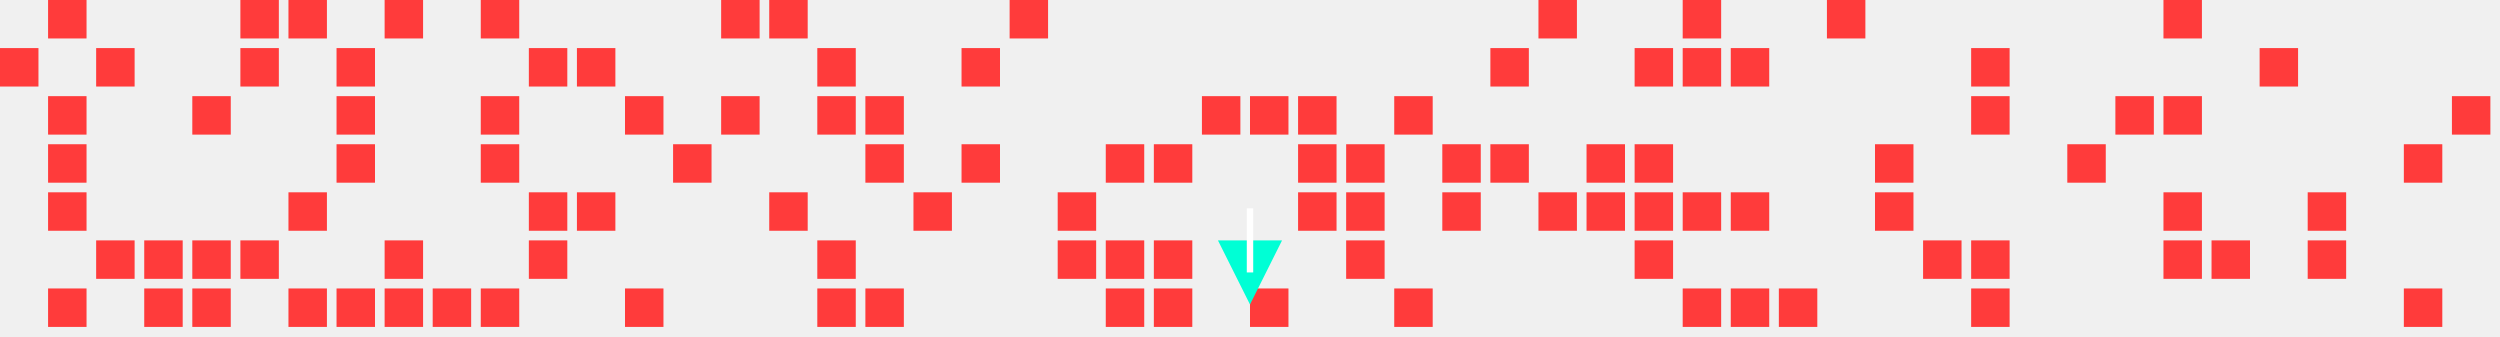
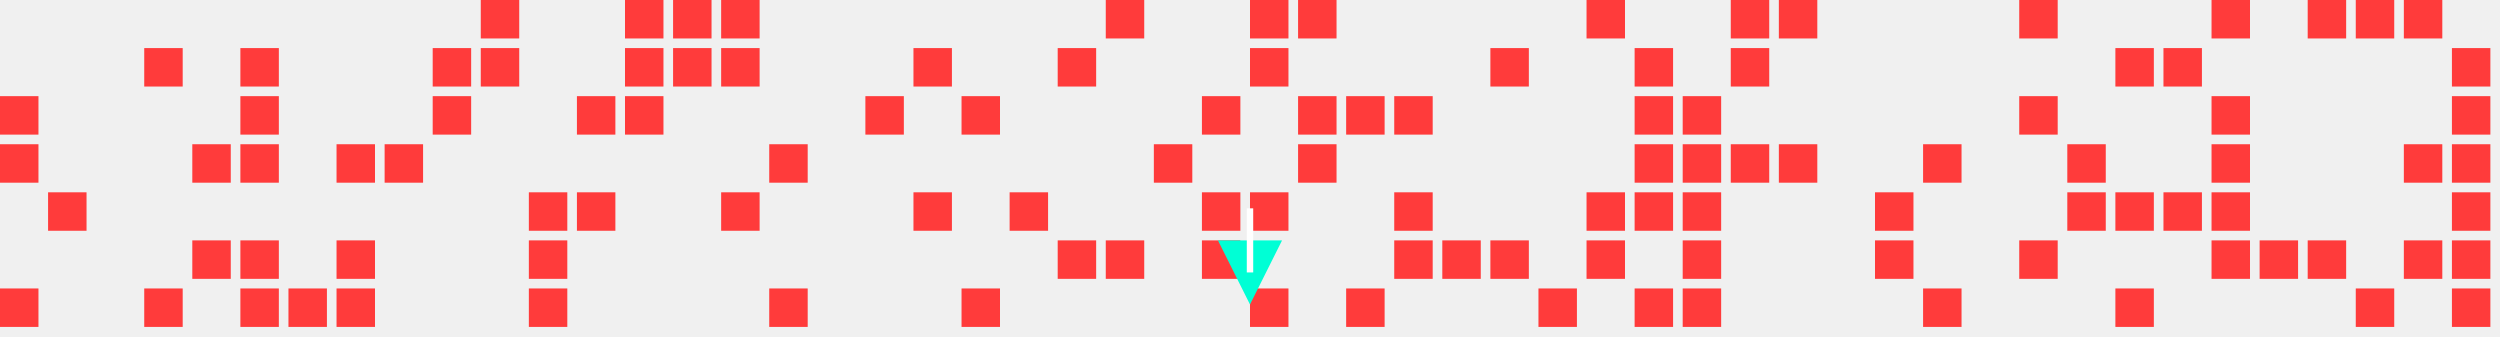
<svg xmlns="http://www.w3.org/2000/svg" width="780" height="105">
  <style>
.enemy { fill: #ff3b3b; }
.player { fill: #00ffd5; }
.bullet { fill: #fff; }
</style>
-   <rect class="enemy" x="0" y="15" width="12" height="12" />
-   <rect class="enemy" x="15" y="0" width="12" height="12" />
-   <rect class="enemy" x="15" y="30" width="12" height="12" />
-   <rect class="enemy" x="15" y="45" width="12" height="12" />
+   <rect class="enemy" x="0" y="30" width="12" height="12" />
+   <rect class="enemy" x="0" y="45" width="12" height="12" />
+   <rect class="enemy" x="0" y="90" width="12" height="12" />
  <rect class="enemy" x="15" y="60" width="12" height="12" />
-   <rect class="enemy" x="15" y="90" width="12" height="12" />
-   <rect class="enemy" x="30" y="15" width="12" height="12" />
-   <rect class="enemy" x="30" y="75" width="12" height="12" />
-   <rect class="enemy" x="45" y="75" width="12" height="12" />
+   <rect class="enemy" x="45" y="15" width="12" height="12" />
  <rect class="enemy" x="45" y="90" width="12" height="12" />
-   <rect class="enemy" x="60" y="30" width="12" height="12" />
+   <rect class="enemy" x="60" y="45" width="12" height="12" />
  <rect class="enemy" x="60" y="75" width="12" height="12" />
-   <rect class="enemy" x="60" y="90" width="12" height="12" />
-   <rect class="enemy" x="75" y="0" width="12" height="12" />
  <rect class="enemy" x="75" y="15" width="12" height="12" />
+   <rect class="enemy" x="75" y="30" width="12" height="12" />
+   <rect class="enemy" x="75" y="45" width="12" height="12" />
  <rect class="enemy" x="75" y="75" width="12" height="12" />
-   <rect class="enemy" x="90" y="0" width="12" height="12" />
-   <rect class="enemy" x="90" y="60" width="12" height="12" />
+   <rect class="enemy" x="75" y="90" width="12" height="12" />
  <rect class="enemy" x="90" y="90" width="12" height="12" />
-   <rect class="enemy" x="105" y="15" width="12" height="12" />
-   <rect class="enemy" x="105" y="30" width="12" height="12" />
  <rect class="enemy" x="105" y="45" width="12" height="12" />
+   <rect class="enemy" x="105" y="75" width="12" height="12" />
  <rect class="enemy" x="105" y="90" width="12" height="12" />
-   <rect class="enemy" x="120" y="0" width="12" height="12" />
-   <rect class="enemy" x="120" y="75" width="12" height="12" />
-   <rect class="enemy" x="120" y="90" width="12" height="12" />
-   <rect class="enemy" x="135" y="90" width="12" height="12" />
+   <rect class="enemy" x="120" y="45" width="12" height="12" />
+   <rect class="enemy" x="135" y="15" width="12" height="12" />
+   <rect class="enemy" x="135" y="30" width="12" height="12" />
  <rect class="enemy" x="150" y="0" width="12" height="12" />
-   <rect class="enemy" x="150" y="30" width="12" height="12" />
-   <rect class="enemy" x="150" y="45" width="12" height="12" />
-   <rect class="enemy" x="150" y="90" width="12" height="12" />
-   <rect class="enemy" x="165" y="15" width="12" height="12" />
+   <rect class="enemy" x="150" y="15" width="12" height="12" />
  <rect class="enemy" x="165" y="60" width="12" height="12" />
  <rect class="enemy" x="165" y="75" width="12" height="12" />
-   <rect class="enemy" x="180" y="15" width="12" height="12" />
+   <rect class="enemy" x="165" y="90" width="12" height="12" />
+   <rect class="enemy" x="180" y="30" width="12" height="12" />
  <rect class="enemy" x="180" y="60" width="12" height="12" />
+   <rect class="enemy" x="195" y="0" width="12" height="12" />
+   <rect class="enemy" x="195" y="15" width="12" height="12" />
  <rect class="enemy" x="195" y="30" width="12" height="12" />
-   <rect class="enemy" x="195" y="90" width="12" height="12" />
-   <rect class="enemy" x="210" y="45" width="12" height="12" />
+   <rect class="enemy" x="210" y="0" width="12" height="12" />
+   <rect class="enemy" x="210" y="15" width="12" height="12" />
  <rect class="enemy" x="225" y="0" width="12" height="12" />
-   <rect class="enemy" x="225" y="30" width="12" height="12" />
-   <rect class="enemy" x="240" y="0" width="12" height="12" />
-   <rect class="enemy" x="240" y="60" width="12" height="12" />
-   <rect class="enemy" x="255" y="15" width="12" height="12" />
-   <rect class="enemy" x="255" y="30" width="12" height="12" />
-   <rect class="enemy" x="255" y="75" width="12" height="12" />
-   <rect class="enemy" x="255" y="90" width="12" height="12" />
+   <rect class="enemy" x="225" y="15" width="12" height="12" />
+   <rect class="enemy" x="225" y="60" width="12" height="12" />
+   <rect class="enemy" x="240" y="45" width="12" height="12" />
+   <rect class="enemy" x="240" y="90" width="12" height="12" />
  <rect class="enemy" x="270" y="30" width="12" height="12" />
-   <rect class="enemy" x="270" y="45" width="12" height="12" />
-   <rect class="enemy" x="270" y="90" width="12" height="12" />
+   <rect class="enemy" x="285" y="15" width="12" height="12" />
  <rect class="enemy" x="285" y="60" width="12" height="12" />
-   <rect class="enemy" x="300" y="15" width="12" height="12" />
-   <rect class="enemy" x="300" y="45" width="12" height="12" />
-   <rect class="enemy" x="315" y="0" width="12" height="12" />
-   <rect class="enemy" x="330" y="60" width="12" height="12" />
+   <rect class="enemy" x="300" y="30" width="12" height="12" />
+   <rect class="enemy" x="300" y="90" width="12" height="12" />
+   <rect class="enemy" x="315" y="60" width="12" height="12" />
+   <rect class="enemy" x="330" y="15" width="12" height="12" />
  <rect class="enemy" x="330" y="75" width="12" height="12" />
-   <rect class="enemy" x="345" y="45" width="12" height="12" />
+   <rect class="enemy" x="345" y="0" width="12" height="12" />
  <rect class="enemy" x="345" y="75" width="12" height="12" />
-   <rect class="enemy" x="345" y="90" width="12" height="12" />
  <rect class="enemy" x="360" y="45" width="12" height="12" />
-   <rect class="enemy" x="360" y="75" width="12" height="12" />
-   <rect class="enemy" x="360" y="90" width="12" height="12" />
  <rect class="enemy" x="375" y="30" width="12" height="12" />
-   <rect class="enemy" x="390" y="30" width="12" height="12" />
+   <rect class="enemy" x="375" y="60" width="12" height="12" />
+   <rect class="enemy" x="375" y="75" width="12" height="12" />
+   <rect class="enemy" x="390" y="0" width="12" height="12" />
+   <rect class="enemy" x="390" y="15" width="12" height="12" />
+   <rect class="enemy" x="390" y="60" width="12" height="12" />
  <rect class="enemy" x="390" y="90" width="12" height="12" />
+   <rect class="enemy" x="405" y="0" width="12" height="12" />
  <rect class="enemy" x="405" y="30" width="12" height="12" />
  <rect class="enemy" x="405" y="45" width="12" height="12" />
-   <rect class="enemy" x="405" y="60" width="12" height="12" />
-   <rect class="enemy" x="420" y="45" width="12" height="12" />
-   <rect class="enemy" x="420" y="60" width="12" height="12" />
-   <rect class="enemy" x="420" y="75" width="12" height="12" />
+   <rect class="enemy" x="420" y="30" width="12" height="12" />
+   <rect class="enemy" x="420" y="90" width="12" height="12" />
  <rect class="enemy" x="435" y="30" width="12" height="12" />
-   <rect class="enemy" x="435" y="90" width="12" height="12" />
-   <rect class="enemy" x="450" y="45" width="12" height="12" />
-   <rect class="enemy" x="450" y="60" width="12" height="12" />
+   <rect class="enemy" x="435" y="60" width="12" height="12" />
+   <rect class="enemy" x="435" y="75" width="12" height="12" />
+   <rect class="enemy" x="450" y="75" width="12" height="12" />
  <rect class="enemy" x="465" y="15" width="12" height="12" />
-   <rect class="enemy" x="465" y="45" width="12" height="12" />
-   <rect class="enemy" x="480" y="0" width="12" height="12" />
-   <rect class="enemy" x="480" y="60" width="12" height="12" />
-   <rect class="enemy" x="495" y="45" width="12" height="12" />
+   <rect class="enemy" x="465" y="75" width="12" height="12" />
+   <rect class="enemy" x="480" y="90" width="12" height="12" />
+   <rect class="enemy" x="495" y="0" width="12" height="12" />
  <rect class="enemy" x="495" y="60" width="12" height="12" />
+   <rect class="enemy" x="495" y="75" width="12" height="12" />
  <rect class="enemy" x="510" y="15" width="12" height="12" />
+   <rect class="enemy" x="510" y="30" width="12" height="12" />
  <rect class="enemy" x="510" y="45" width="12" height="12" />
  <rect class="enemy" x="510" y="60" width="12" height="12" />
-   <rect class="enemy" x="510" y="75" width="12" height="12" />
-   <rect class="enemy" x="525" y="0" width="12" height="12" />
-   <rect class="enemy" x="525" y="15" width="12" height="12" />
+   <rect class="enemy" x="510" y="90" width="12" height="12" />
+   <rect class="enemy" x="525" y="30" width="12" height="12" />
+   <rect class="enemy" x="525" y="45" width="12" height="12" />
  <rect class="enemy" x="525" y="60" width="12" height="12" />
+   <rect class="enemy" x="525" y="75" width="12" height="12" />
  <rect class="enemy" x="525" y="90" width="12" height="12" />
+   <rect class="enemy" x="540" y="0" width="12" height="12" />
  <rect class="enemy" x="540" y="15" width="12" height="12" />
-   <rect class="enemy" x="540" y="60" width="12" height="12" />
-   <rect class="enemy" x="540" y="90" width="12" height="12" />
-   <rect class="enemy" x="555" y="90" width="12" height="12" />
-   <rect class="enemy" x="570" y="0" width="12" height="12" />
-   <rect class="enemy" x="585" y="45" width="12" height="12" />
+   <rect class="enemy" x="540" y="45" width="12" height="12" />
+   <rect class="enemy" x="555" y="0" width="12" height="12" />
+   <rect class="enemy" x="555" y="45" width="12" height="12" />
  <rect class="enemy" x="585" y="60" width="12" height="12" />
-   <rect class="enemy" x="600" y="75" width="12" height="12" />
-   <rect class="enemy" x="615" y="15" width="12" height="12" />
-   <rect class="enemy" x="615" y="30" width="12" height="12" />
-   <rect class="enemy" x="615" y="75" width="12" height="12" />
-   <rect class="enemy" x="615" y="90" width="12" height="12" />
+   <rect class="enemy" x="585" y="75" width="12" height="12" />
+   <rect class="enemy" x="600" y="45" width="12" height="12" />
+   <rect class="enemy" x="600" y="90" width="12" height="12" />
+   <rect class="enemy" x="630" y="0" width="12" height="12" />
+   <rect class="enemy" x="630" y="30" width="12" height="12" />
+   <rect class="enemy" x="630" y="75" width="12" height="12" />
  <rect class="enemy" x="645" y="45" width="12" height="12" />
-   <rect class="enemy" x="660" y="30" width="12" height="12" />
-   <rect class="enemy" x="675" y="0" width="12" height="12" />
-   <rect class="enemy" x="675" y="30" width="12" height="12" />
+   <rect class="enemy" x="645" y="60" width="12" height="12" />
+   <rect class="enemy" x="660" y="15" width="12" height="12" />
+   <rect class="enemy" x="660" y="60" width="12" height="12" />
+   <rect class="enemy" x="660" y="90" width="12" height="12" />
+   <rect class="enemy" x="675" y="15" width="12" height="12" />
  <rect class="enemy" x="675" y="60" width="12" height="12" />
-   <rect class="enemy" x="675" y="75" width="12" height="12" />
+   <rect class="enemy" x="690" y="0" width="12" height="12" />
+   <rect class="enemy" x="690" y="30" width="12" height="12" />
+   <rect class="enemy" x="690" y="45" width="12" height="12" />
+   <rect class="enemy" x="690" y="60" width="12" height="12" />
  <rect class="enemy" x="690" y="75" width="12" height="12" />
-   <rect class="enemy" x="705" y="15" width="12" height="12" />
-   <rect class="enemy" x="720" y="60" width="12" height="12" />
+   <rect class="enemy" x="705" y="75" width="12" height="12" />
+   <rect class="enemy" x="720" y="0" width="12" height="12" />
  <rect class="enemy" x="720" y="75" width="12" height="12" />
+   <rect class="enemy" x="735" y="0" width="12" height="12" />
+   <rect class="enemy" x="735" y="90" width="12" height="12" />
+   <rect class="enemy" x="750" y="0" width="12" height="12" />
  <rect class="enemy" x="750" y="45" width="12" height="12" />
-   <rect class="enemy" x="750" y="90" width="12" height="12" />
+   <rect class="enemy" x="750" y="75" width="12" height="12" />
+   <rect class="enemy" x="765" y="15" width="12" height="12" />
  <rect class="enemy" x="765" y="30" width="12" height="12" />
+   <rect class="enemy" x="765" y="45" width="12" height="12" />
+   <rect class="enemy" x="765" y="60" width="12" height="12" />
+   <rect class="enemy" x="765" y="75" width="12" height="12" />
+   <rect class="enemy" x="765" y="90" width="12" height="12" />
  <polygon class="player" points=" 390,95 380,75 400,75 " />
  <rect class="bullet" x="389" y="65" width="2" height="20">
    <animate attributeName="y" values="65;0" dur="1s" repeatCount="indefinite" />
  </rect>
</svg>
